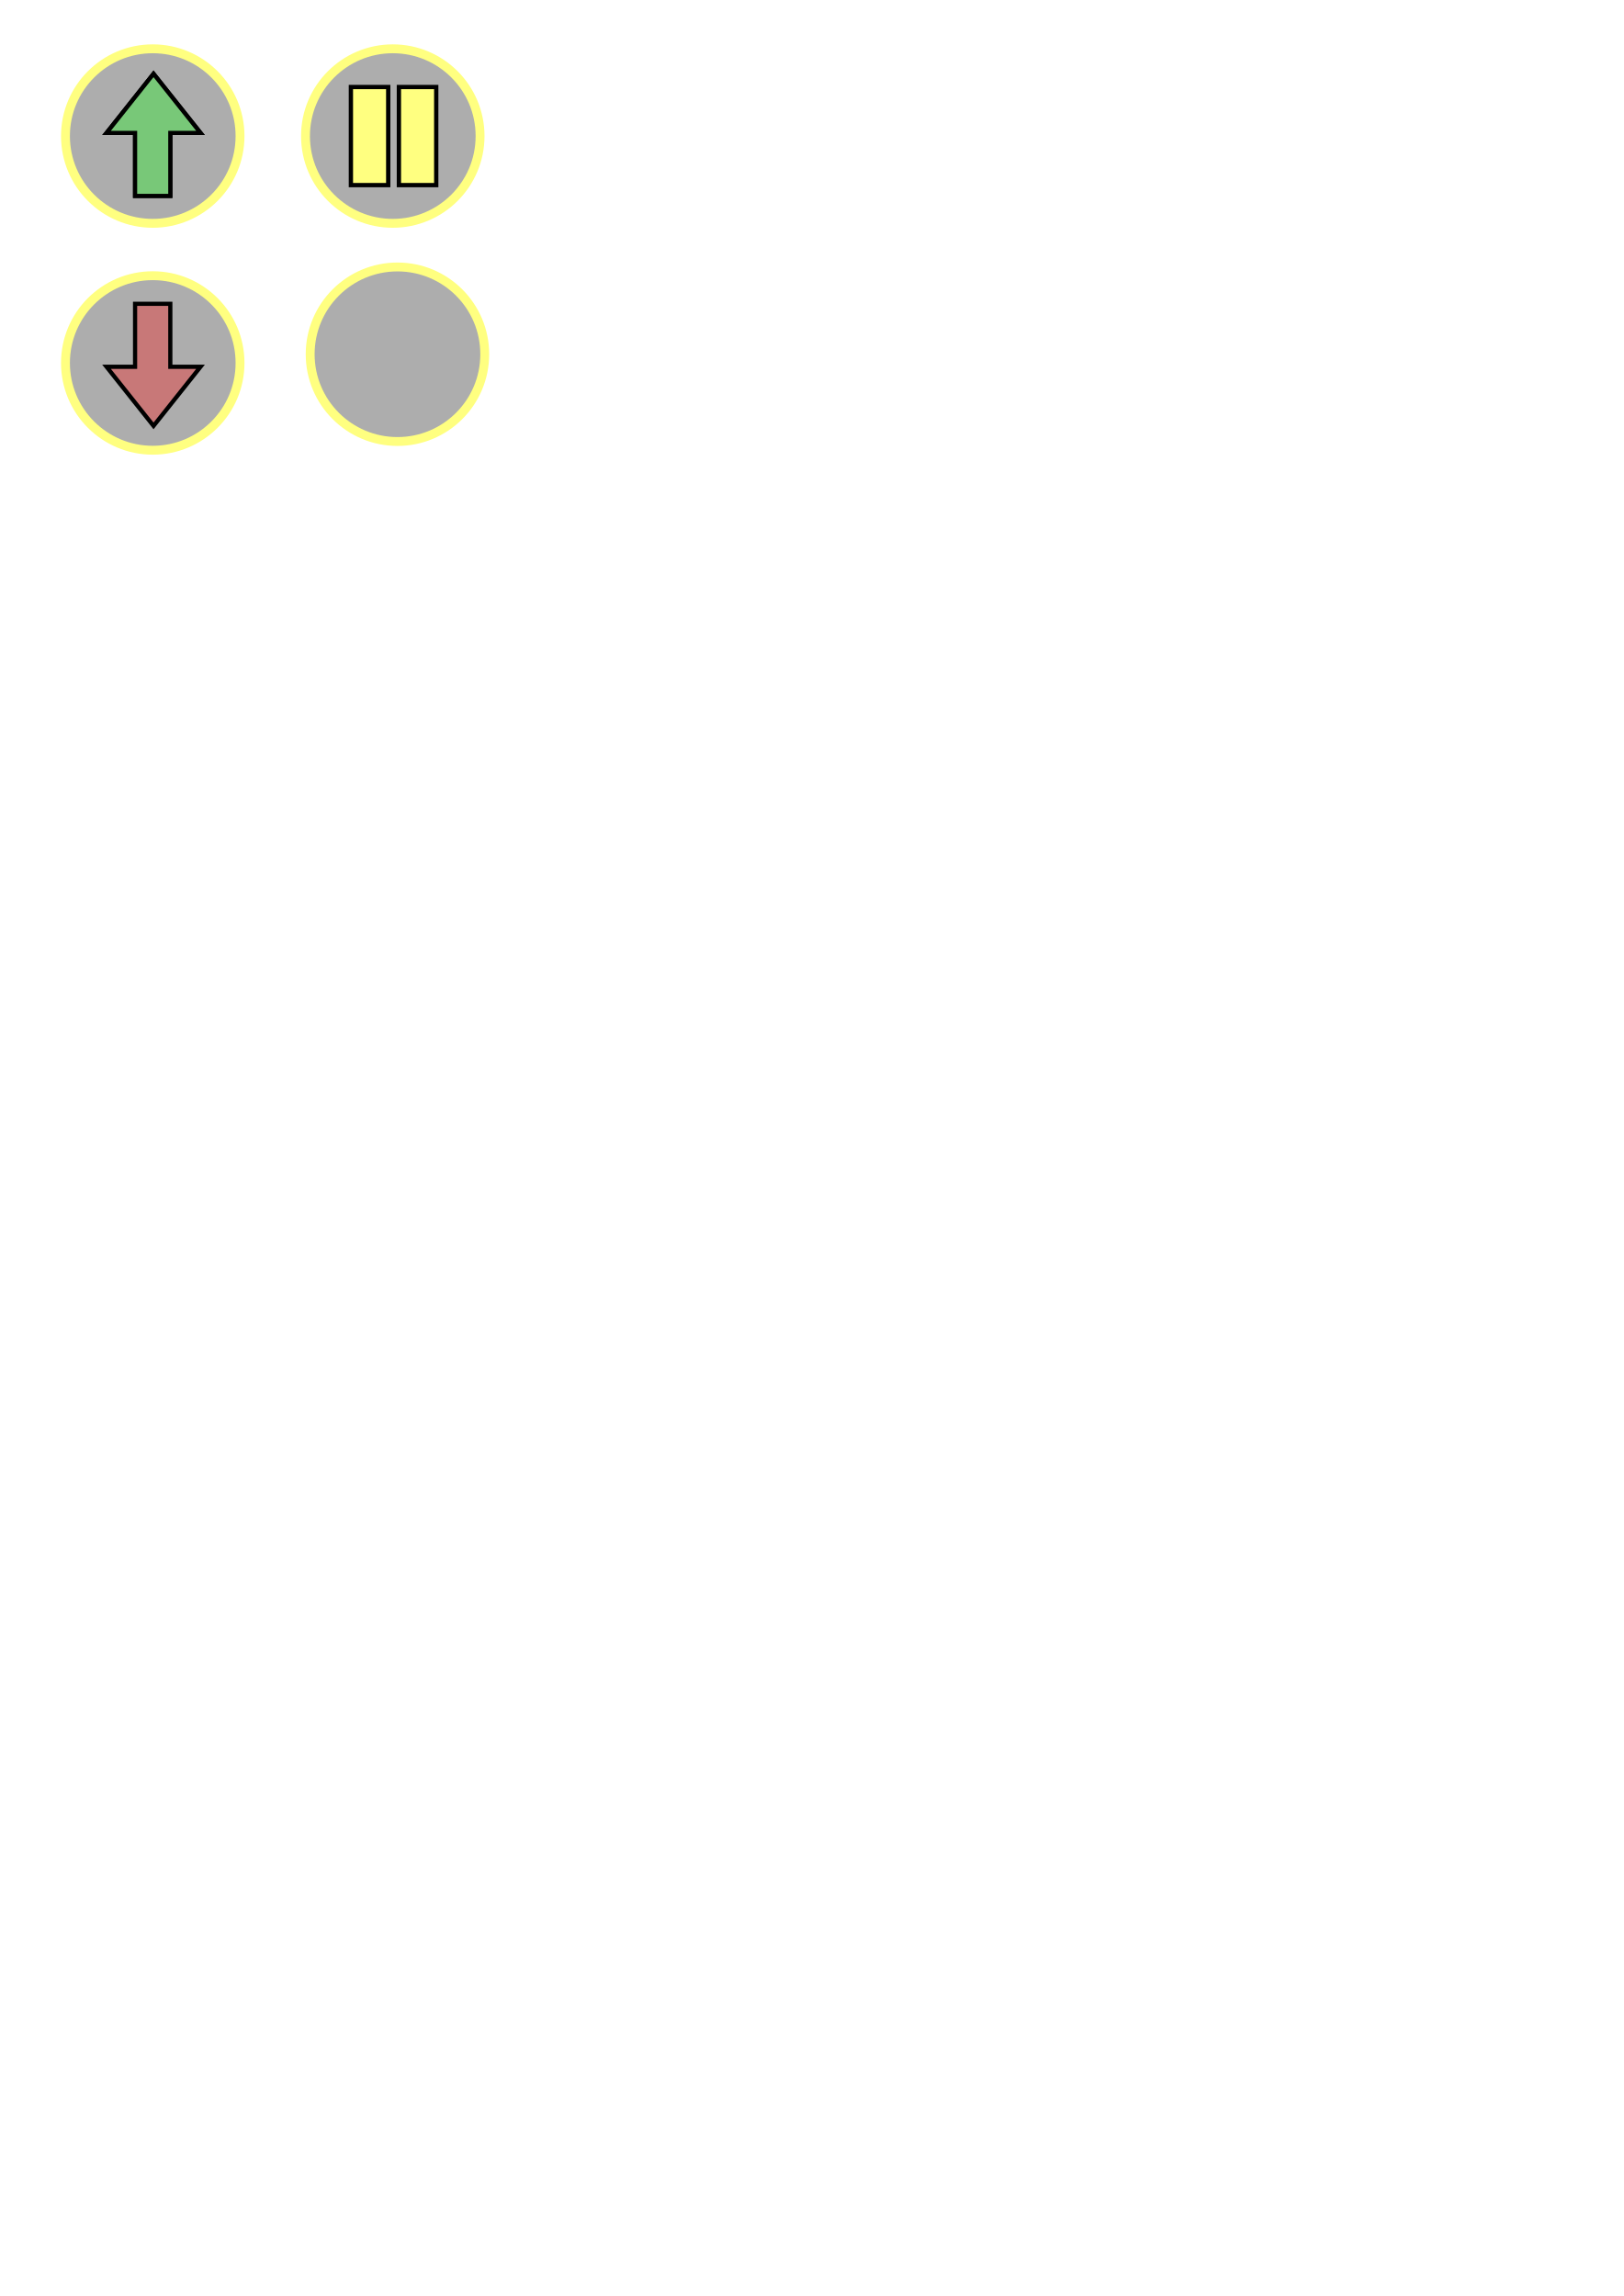
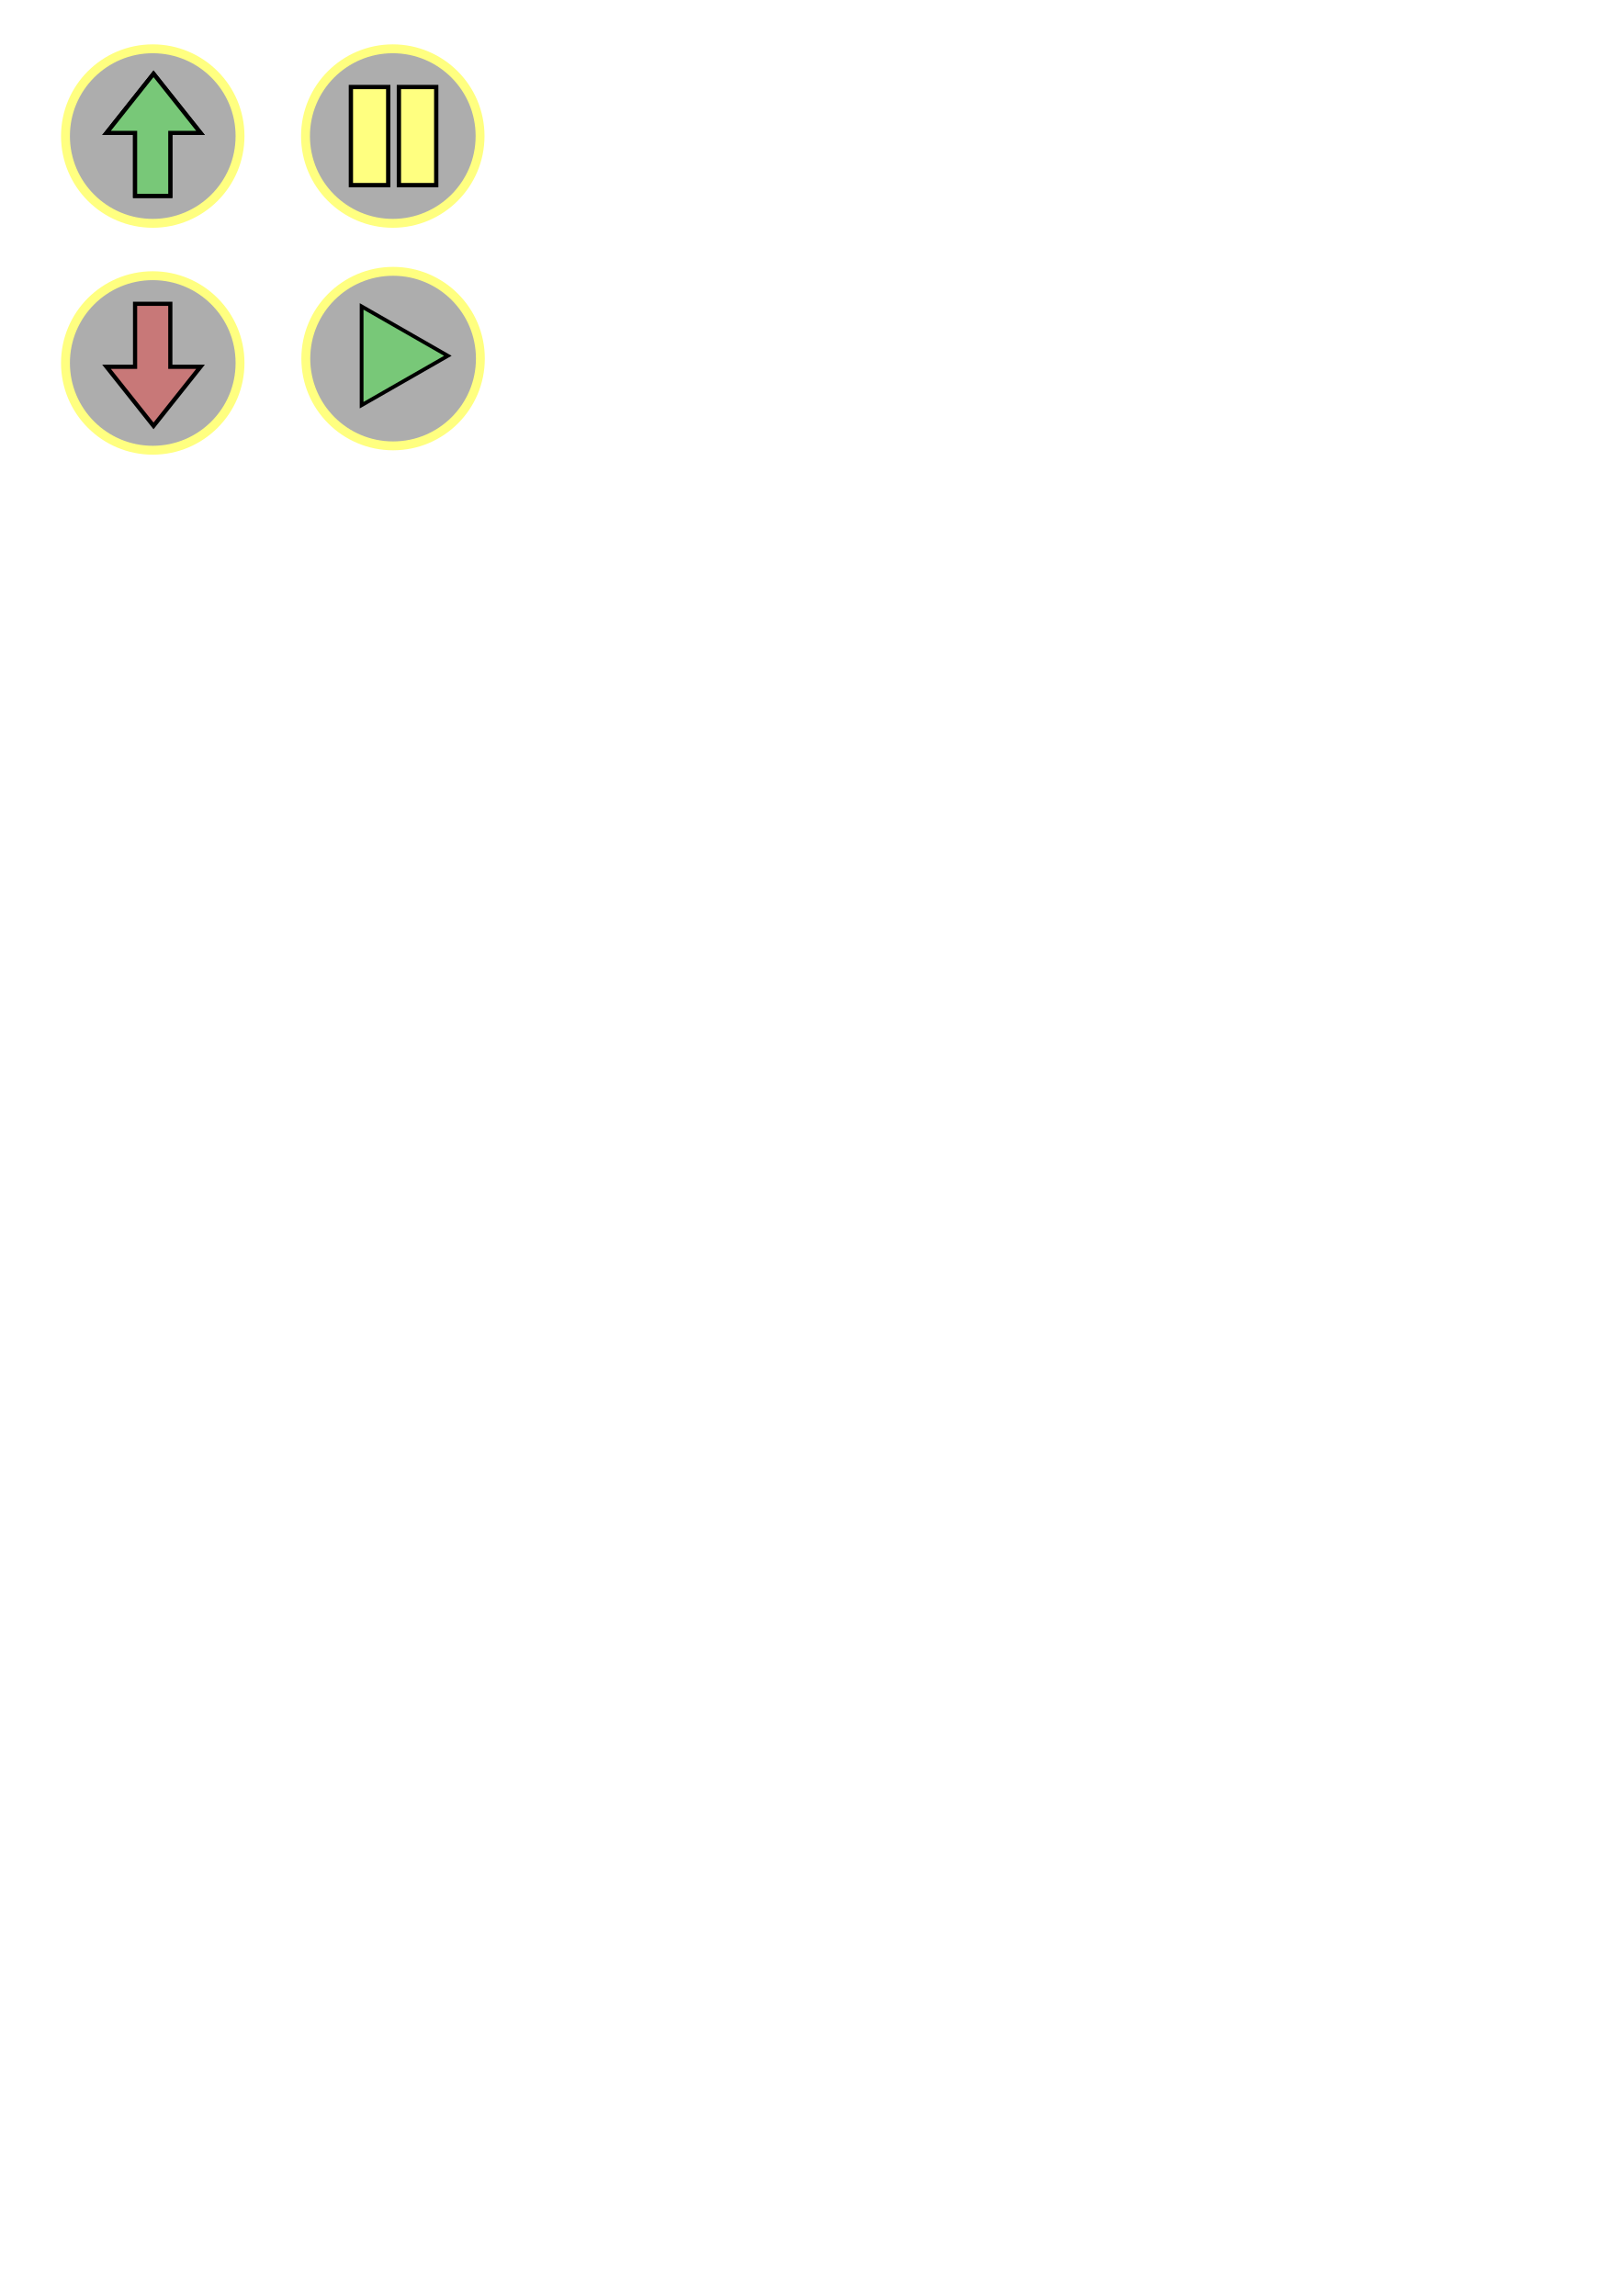
<svg xmlns="http://www.w3.org/2000/svg" width="210mm" height="297mm" viewBox="0 0 744.094 1052.362" id="svg3665" version="1.1">
  <defs id="defs3667" />
  <g id="layer1">
-     <path style="opacity:1;fill:#78c878;fill-opacity:1;fill-rule:nonzero;stroke:#000000;stroke-width:4.071;stroke-linecap:butt;stroke-linejoin:miter;stroke-miterlimit:4;stroke-dasharray:none;stroke-opacity:1" d="M -94.285 -13.352 L -134.285 52.361 L -110 52.361 L -110 122.361 L -80 122.361 L -80 52.361 L -54.285 52.361 L -94.285 -13.352 z " id="rect4493" />
+     <path style="opacity:1;fill:#78c878;fill-opacity:1;fill-rule:nonzero;stroke:#000000;stroke-width:4.071;stroke-linecap:butt;stroke-linejoin:miter;stroke-miterlimit:4;stroke-dasharray:none;stroke-opacity:1" d="m -94.285,-13.352 -40,65.713 24.285,0 0,70 30,0 0,-70 25.715,0 -40,-65.713 z" id="rect4493" />
    <g id="g4516">
      <circle r="40" cy="62.362" cx="70" id="path3675" style="opacity:1;fill:#787878;fill-opacity:0.603;fill-rule:nonzero;stroke:#ffff80;stroke-width:4.071;stroke-linecap:butt;stroke-linejoin:miter;stroke-miterlimit:4;stroke-dasharray:none;stroke-opacity:1" />
      <path style="opacity:1;fill:#78c878;fill-opacity:1;fill-rule:nonzero;stroke:#000000;stroke-width:1.918;stroke-linecap:butt;stroke-linejoin:miter;stroke-miterlimit:4;stroke-dasharray:none;stroke-opacity:1" d="m 70.358,33.827 -21.535,27.099 13.075,0 0,28.867 16.152,0 0,-28.867 13.844,0 L 70.358,33.827 Z" id="path4512" />
    </g>
    <path style="opacity:1;fill:#78c878;fill-opacity:1;fill-rule:nonzero;stroke:#000000;stroke-width:1.918;stroke-linecap:butt;stroke-linejoin:miter;stroke-miterlimit:4;stroke-dasharray:none;stroke-opacity:1" d="m 70.358,33.827 -21.535,27.099 13.075,0 0,28.867 16.152,0 0,-28.867 13.844,0 L 70.358,33.827 Z" id="path4524" />
    <circle style="opacity:1;fill:#787878;fill-opacity:0.603;fill-rule:nonzero;stroke:#ffff80;stroke-width:4.071;stroke-linecap:butt;stroke-linejoin:miter;stroke-miterlimit:4;stroke-dasharray:none;stroke-opacity:1" id="circle4528" cx="70" cy="166.362" r="40" />
    <path id="path4532" d="m 70.358,195.21 -21.535,-27.099 13.075,0 0,-28.867 16.152,0 0,28.867 13.844,0 -21.535,27.099 z" style="opacity:1;fill:#c87878;fill-opacity:1;fill-rule:nonzero;stroke:#000000;stroke-width:1.918;stroke-linecap:butt;stroke-linejoin:miter;stroke-miterlimit:4;stroke-dasharray:none;stroke-opacity:1" />
    <circle r="40" cy="62.362" cx="180" id="circle4536" style="opacity:1;fill:#787878;fill-opacity:0.603;fill-rule:nonzero;stroke:#ffff80;stroke-width:4.071;stroke-linecap:butt;stroke-linejoin:miter;stroke-miterlimit:4;stroke-dasharray:none;stroke-opacity:1" />
    <rect style="opacity:1;fill:#ffff80;fill-opacity:1;fill-rule:nonzero;stroke:#000000;stroke-width:4.071;stroke-linecap:butt;stroke-linejoin:miter;stroke-miterlimit:4;stroke-dasharray:none;stroke-opacity:1" id="rect4568" width="30" height="110" x="-210" y="152.362" />
    <rect y="39.881" x="160.804" height="44.963" width="17.106" id="rect4570" style="opacity:1;fill:#ffff80;fill-opacity:1;fill-rule:nonzero;stroke:#000000;stroke-width:1.965;stroke-linecap:butt;stroke-linejoin:miter;stroke-miterlimit:4;stroke-dasharray:none;stroke-opacity:1" />
    <rect style="opacity:1;fill:#ffff80;fill-opacity:1;fill-rule:nonzero;stroke:#000000;stroke-width:1.965;stroke-linecap:butt;stroke-linejoin:miter;stroke-miterlimit:4;stroke-dasharray:none;stroke-opacity:1" id="rect4572" width="17.106" height="44.963" x="182.804" y="39.881" />
-     <circle style="opacity:1;fill:#787878;fill-opacity:0.603;fill-rule:nonzero;stroke:#ffff80;stroke-width:4.071;stroke-linecap:butt;stroke-linejoin:miter;stroke-miterlimit:4;stroke-dasharray:none;stroke-opacity:1" id="circle4574" cx="182.143" cy="162.362" r="40" />
+     <circle style="opacity:1;fill:#787878;fill-opacity:0.603;fill-rule:nonzero;stroke:#ffff80;stroke-width:4.071;stroke-linecap:butt;stroke-linejoin:miter;stroke-miterlimit:4;stroke-dasharray:none;stroke-opacity:1" id="circle4574" cx="180.143" cy="164.362" r="40" />
+     <path style="opacity:1;fill:#78c878;fill-opacity:1;fill-rule:nonzero;stroke:#000000;stroke-width:4.071;stroke-linecap:butt;stroke-linejoin:miter;stroke-miterlimit:4;stroke-dasharray:none;stroke-opacity:1" d="m -190,12.362 -100,50 0,-100 z" id="rect4599" />
+     <path id="path4602" d="m 205.234,163.076 -39.516,22.636 0,-45.273 z" style="opacity:1;fill:#78c878;fill-opacity:1;fill-rule:nonzero;stroke:#000000;stroke-width:1.722;stroke-linecap:butt;stroke-linejoin:miter;stroke-miterlimit:4;stroke-dasharray:none;stroke-opacity:1" />
  </g>
</svg>
